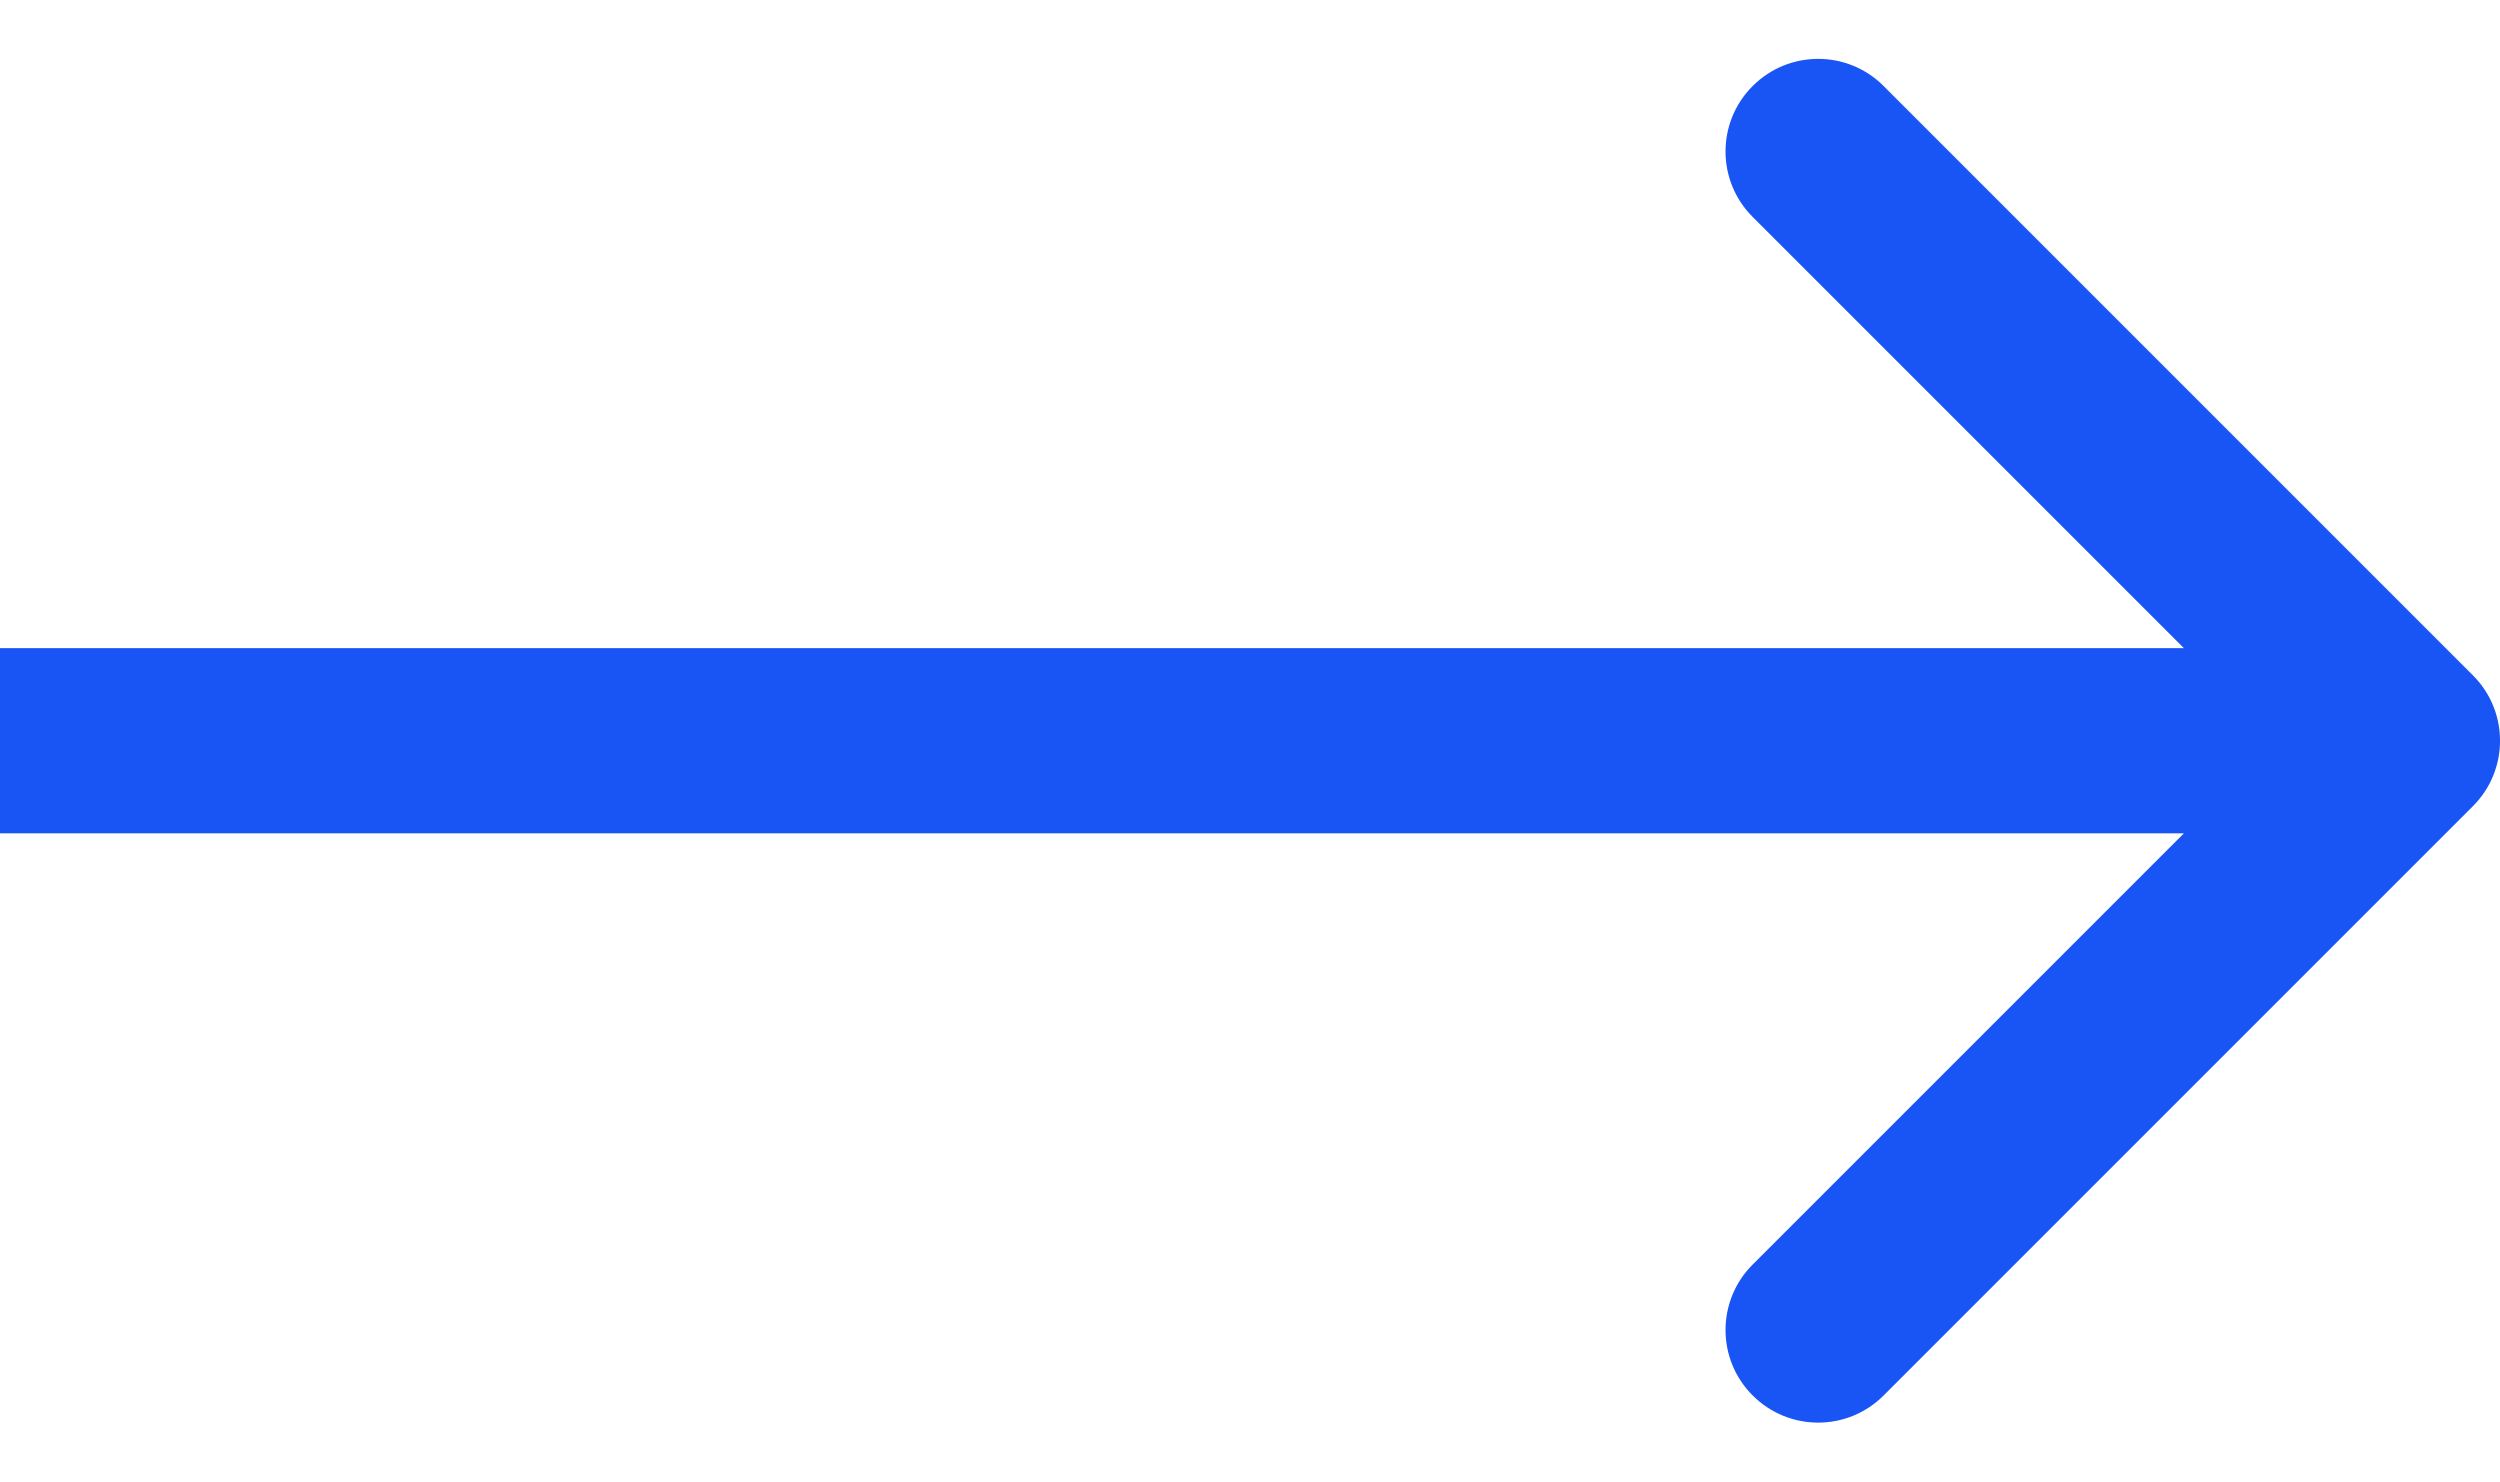
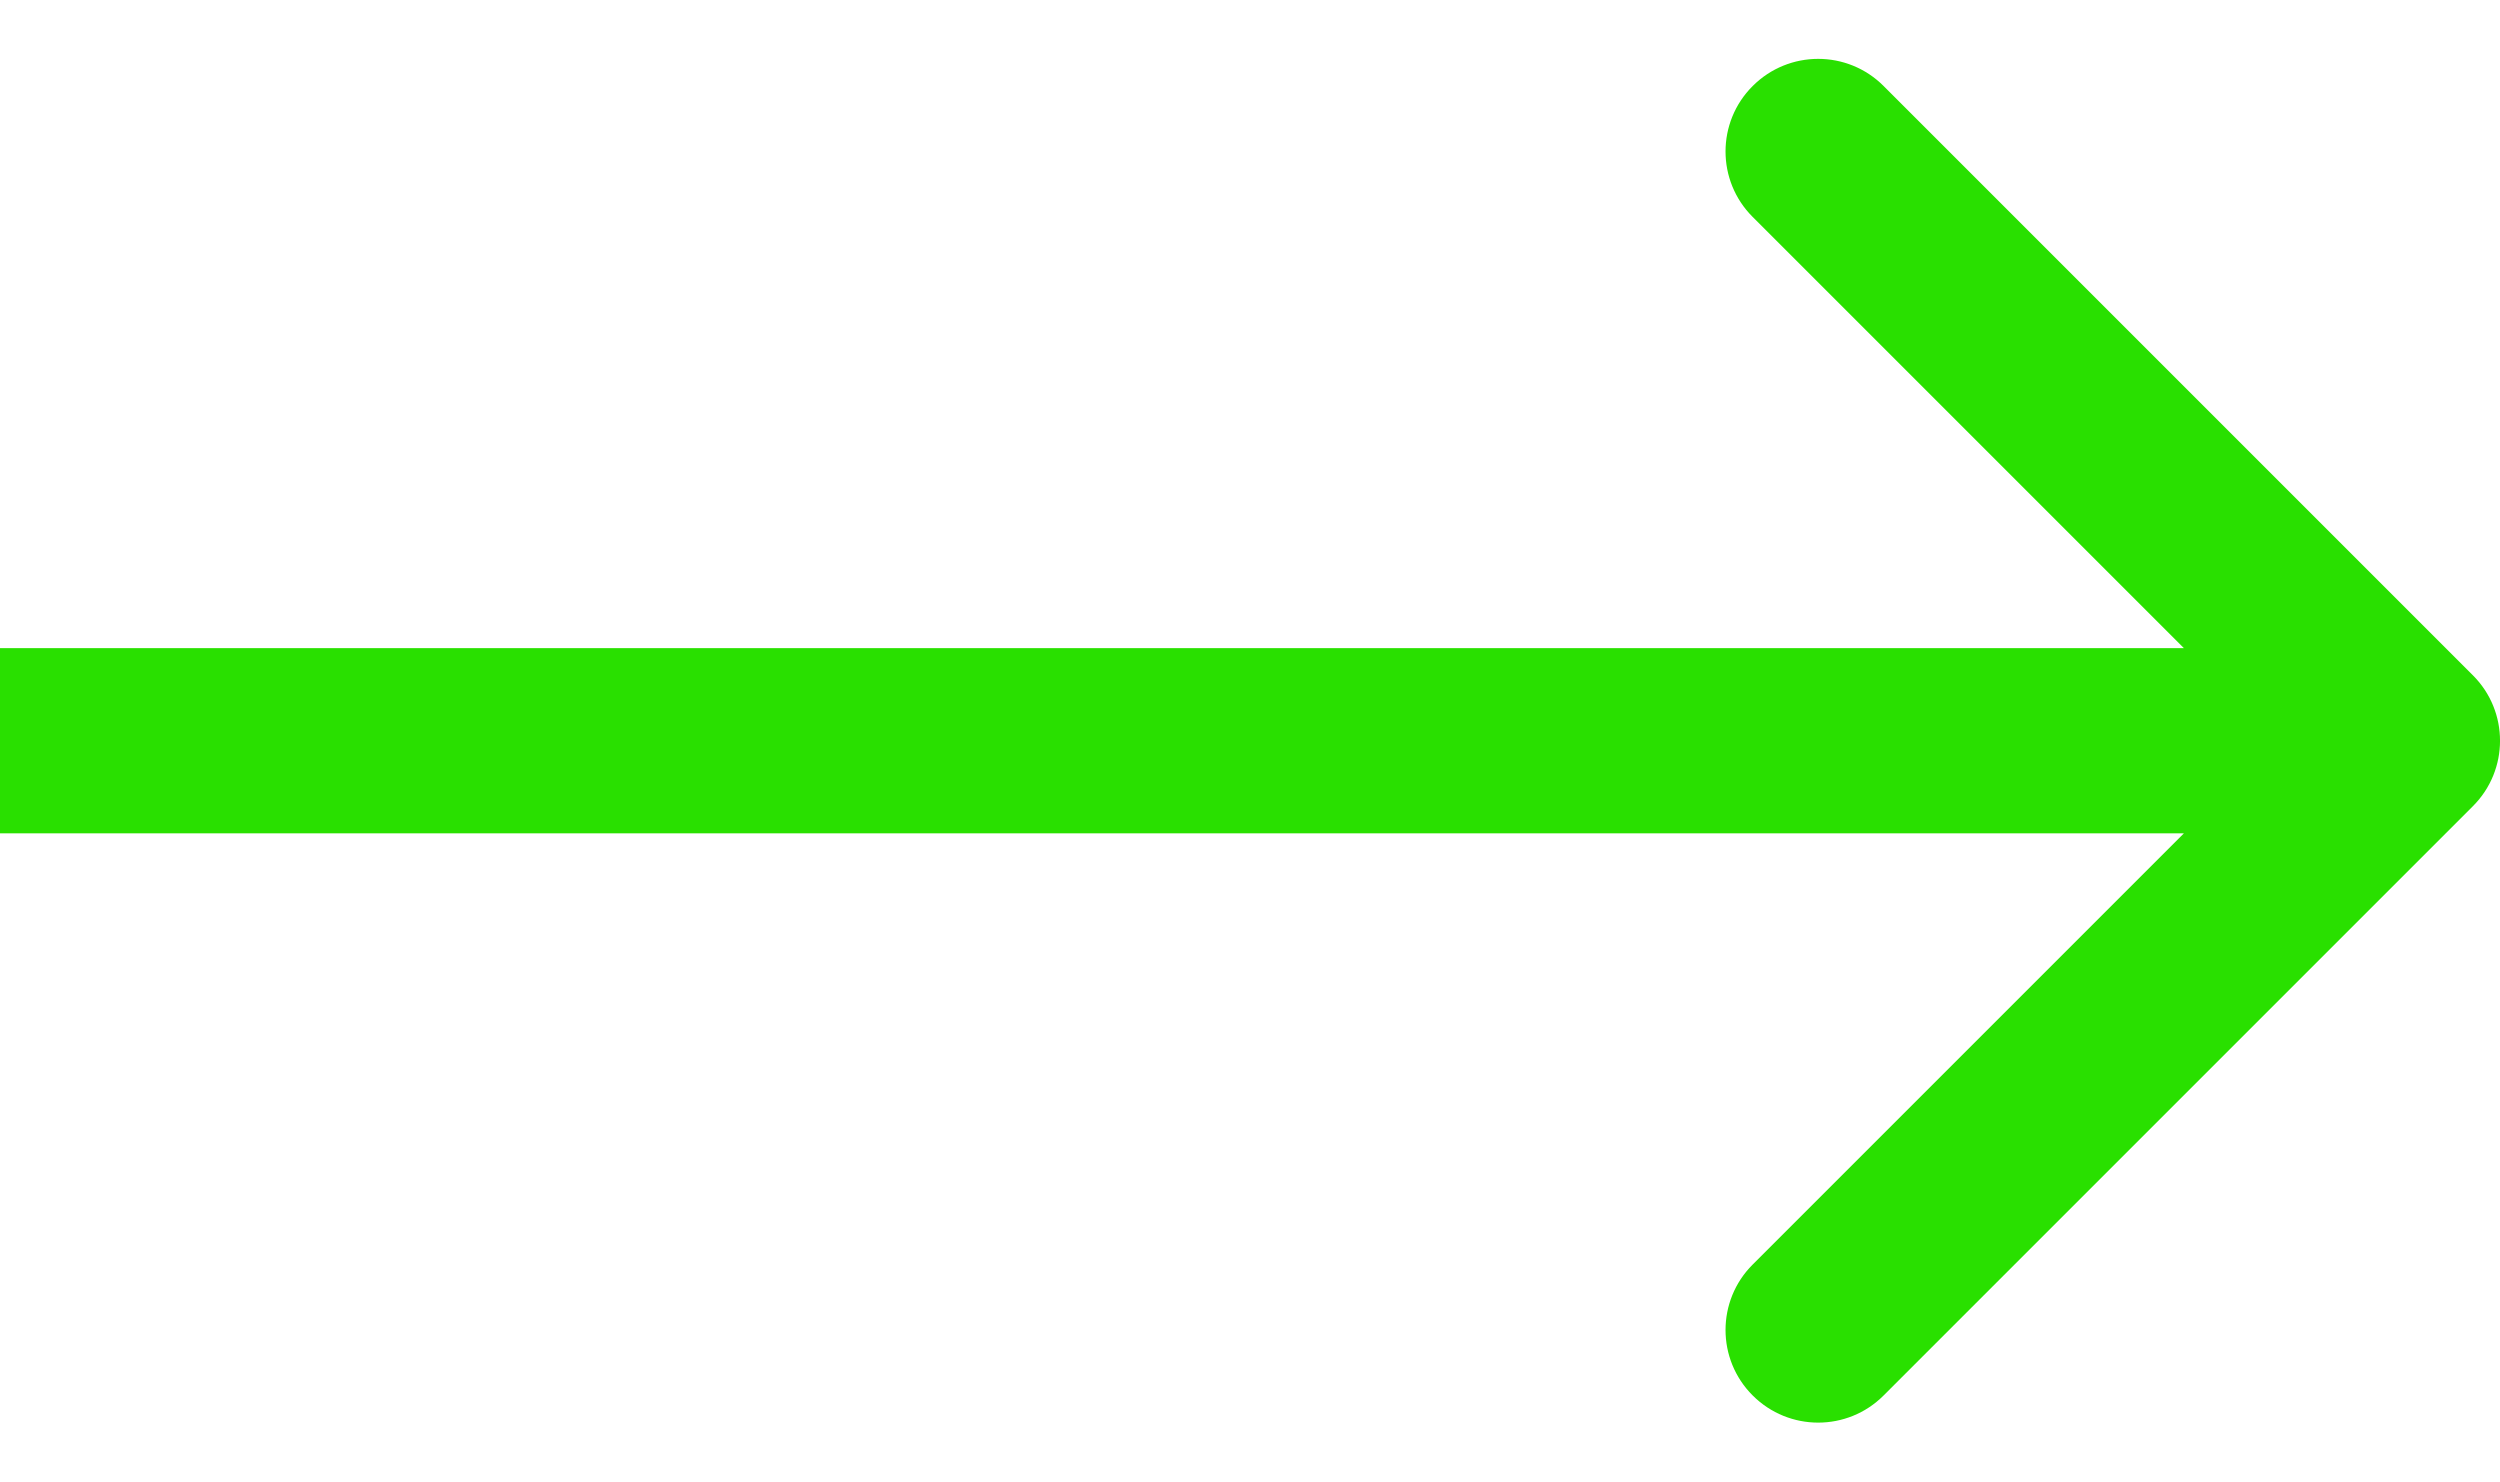
<svg xmlns="http://www.w3.org/2000/svg" width="27" height="16" viewBox="0 0 27 16" fill="none">
-   <path d="M26.707 8.707C27.098 8.317 27.098 7.683 26.707 7.293L20.343 0.929C19.953 0.538 19.32 0.538 18.929 0.929C18.538 1.319 18.538 1.953 18.929 2.343L24.586 8L18.929 13.657C18.538 14.047 18.538 14.681 18.929 15.071C19.32 15.462 19.953 15.462 20.343 15.071L26.707 8.707ZM0 9H26V7H0V9Z" fill="#1954F5" />
+   <path d="M26.707 8.707C27.098 8.317 27.098 7.683 26.707 7.293L20.343 0.929C19.953 0.538 19.32 0.538 18.929 0.929C18.538 1.319 18.538 1.953 18.929 2.343L24.586 8L18.929 13.657C18.538 14.047 18.538 14.681 18.929 15.071C19.32 15.462 19.953 15.462 20.343 15.071L26.707 8.707ZM0 9H26V7H0V9Z" fill="#29e000" />
</svg>
